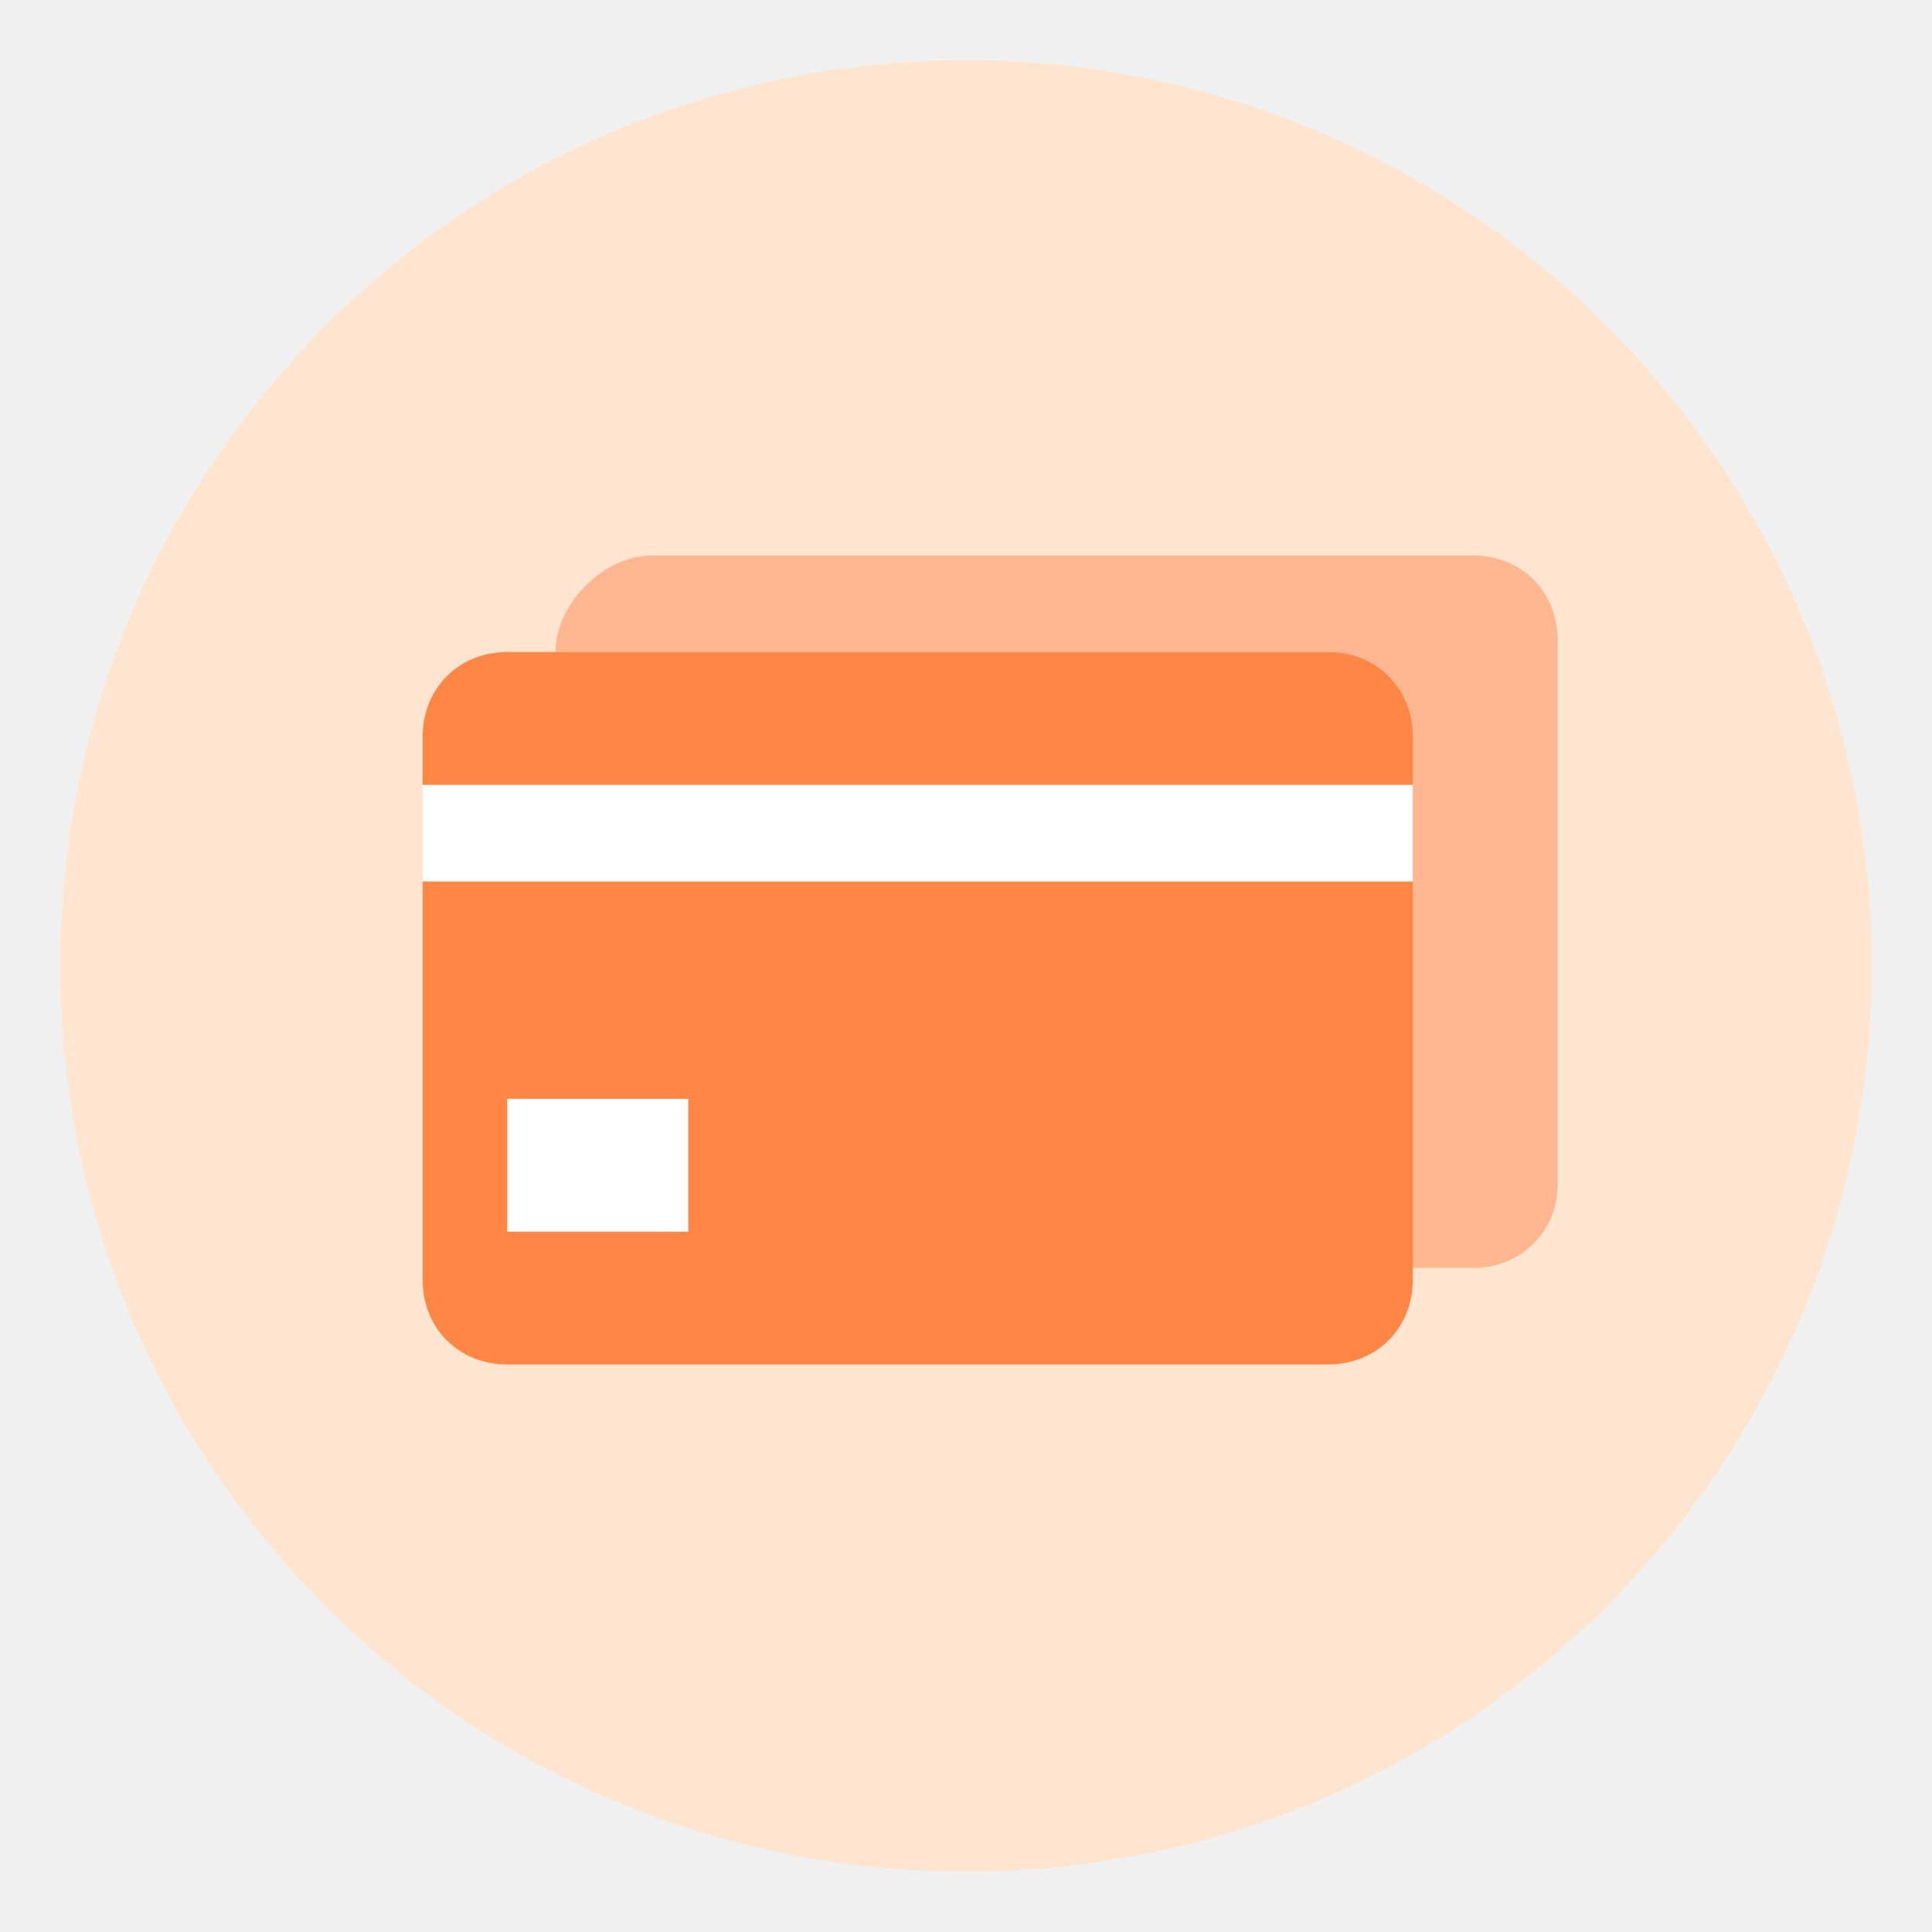
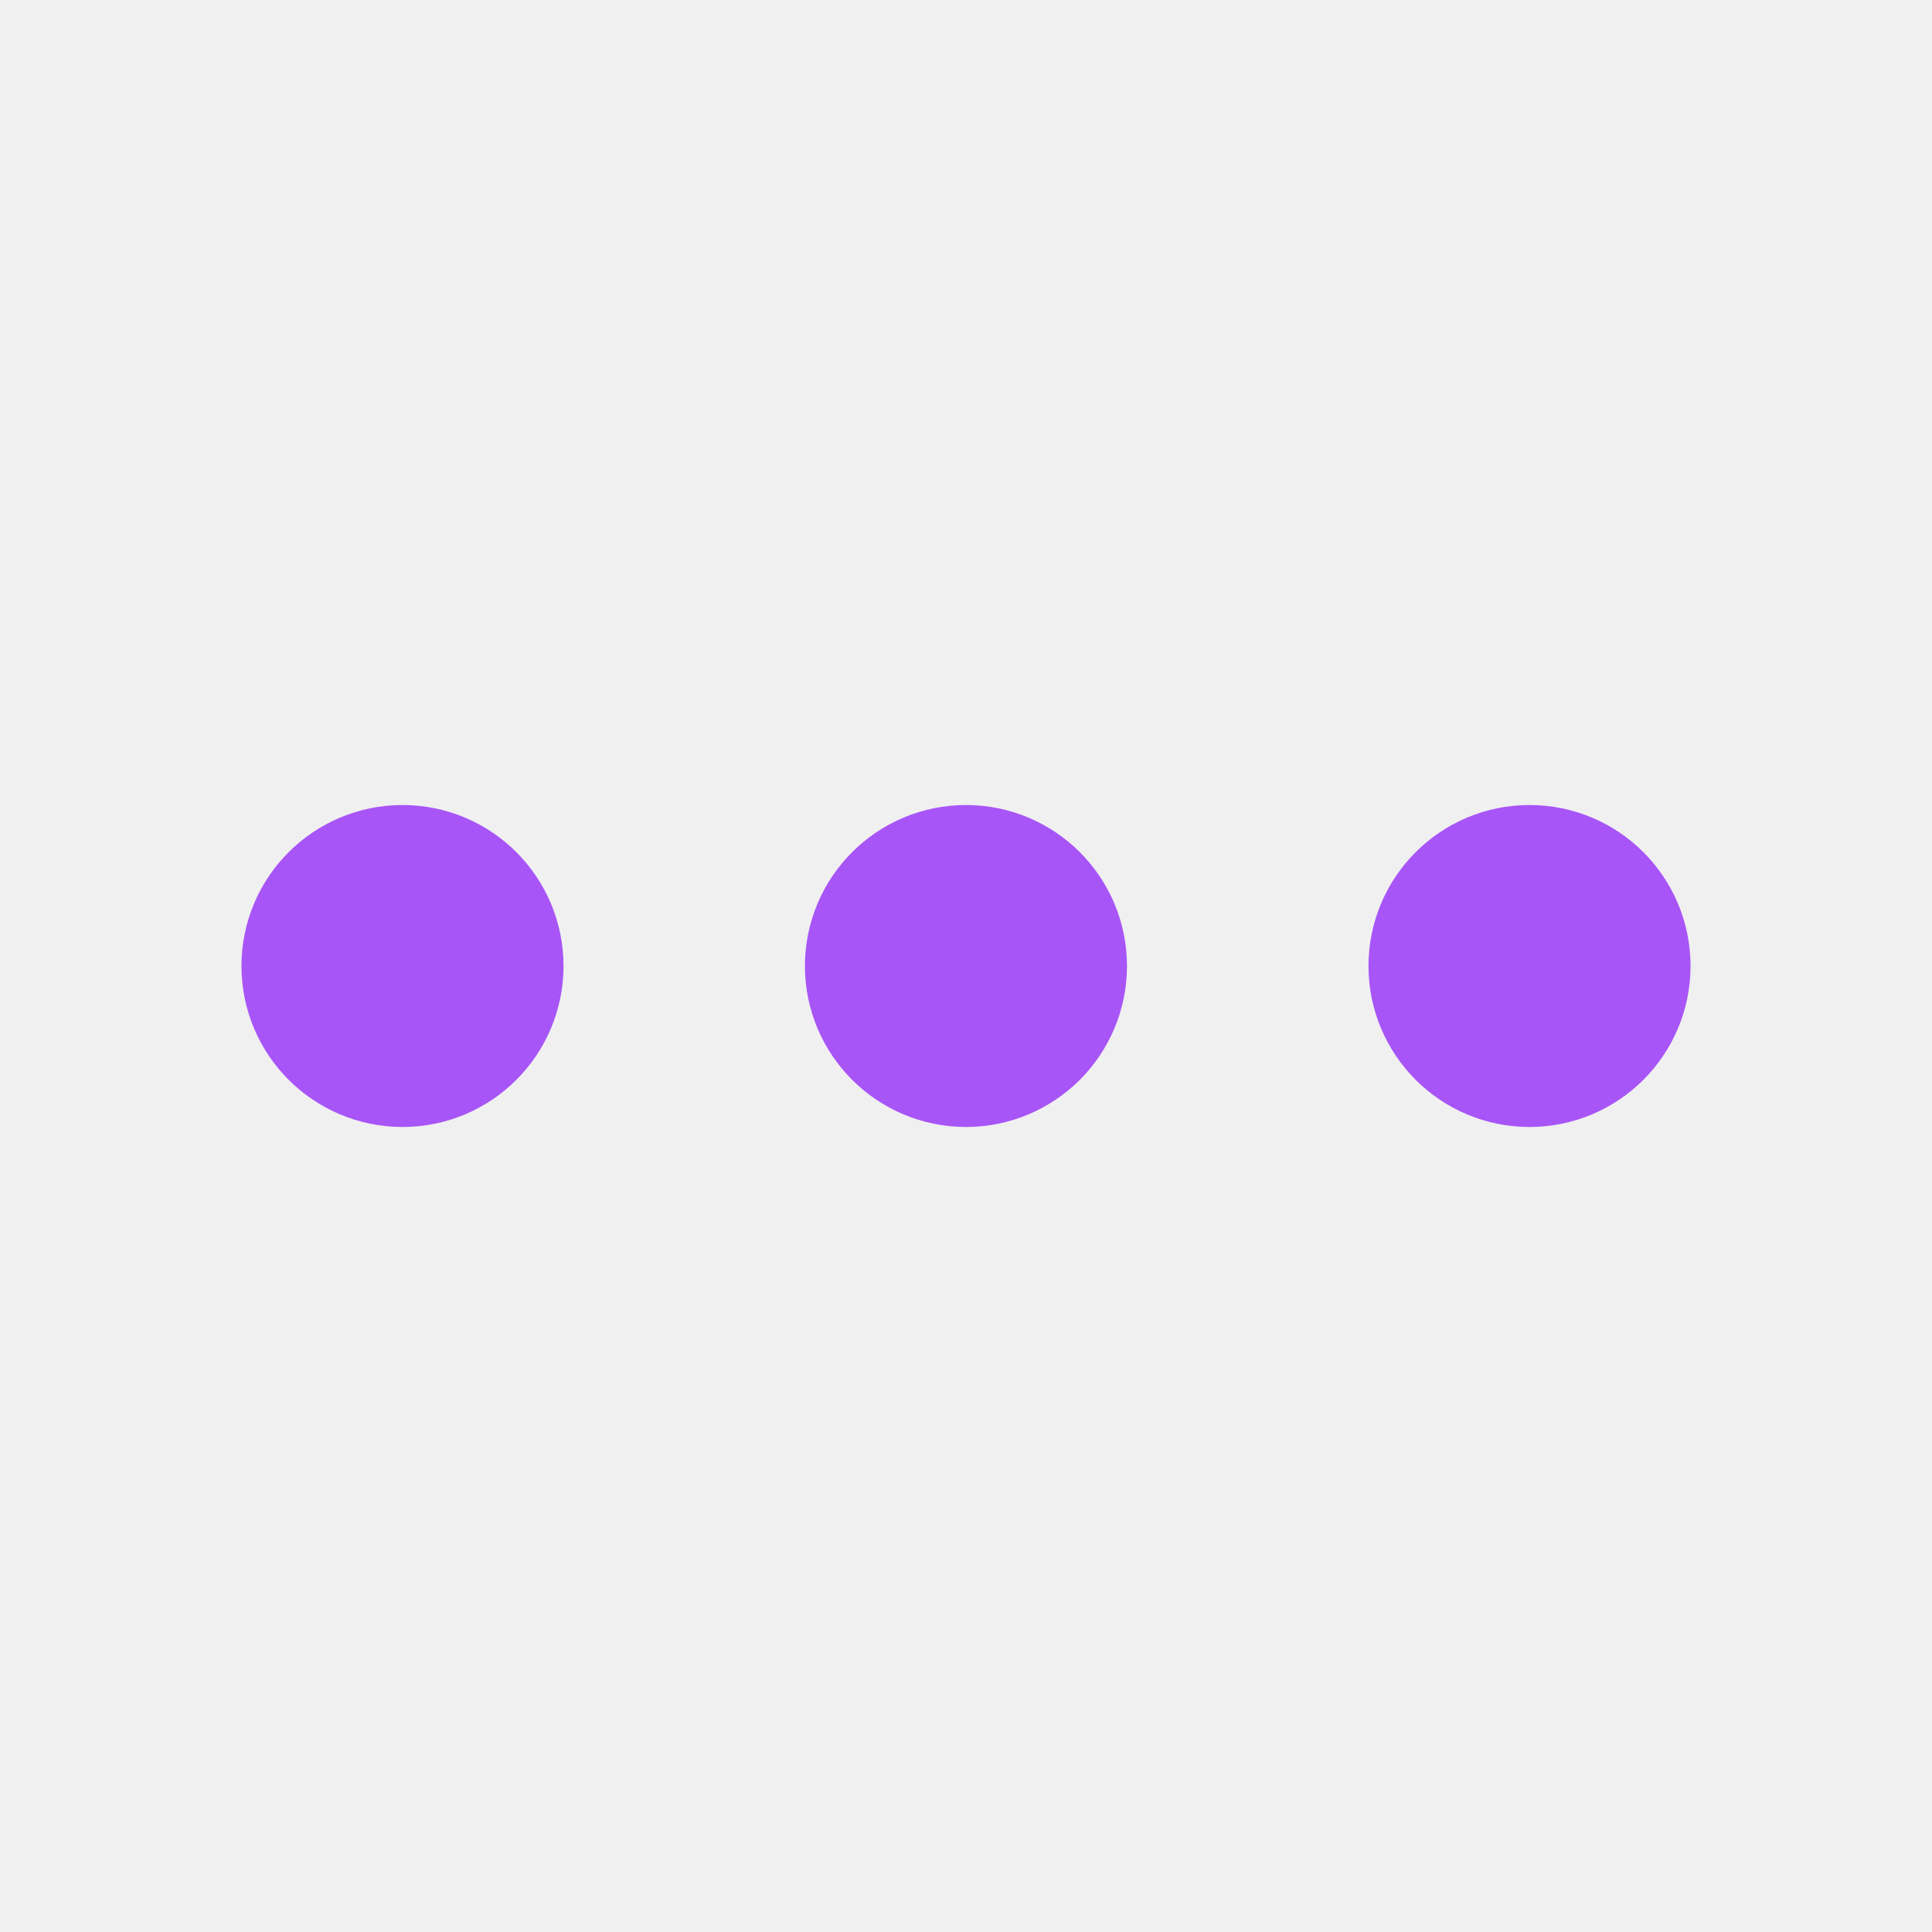
- <svg xmlns="http://www.w3.org/2000/svg" width="800px" height="800px" viewBox="0 0 1024 1024" class="icon" version="1.1">
-   <path d="M512 512m-480 0a480 480 0 1 0 960 0 480 480 0 1 0-960 0Z" fill="#FFE5CF" />
-   <path d="M294.4 345.6c0-25.6 25.6-51.2 51.2-51.2h435.2c25.6 0 44.8 19.2 44.8 44.8v288c0 25.6-19.2 44.8-44.8 44.8H345.6c-25.6 0-44.8-19.2-44.8-44.8V345.6z" fill="#FFB791" />
-   <path d="M224 390.4c0-25.6 19.2-44.8 44.8-44.8H704c25.6 0 44.8 19.2 44.8 44.8v288c0 25.6-19.2 44.8-44.8 44.8H268.8c-25.6 0-44.8-19.2-44.8-44.8V390.4z" fill="#FF8746" />
-   <path d="M224 416h524.8v51.2H224zM268.8 582.4h96v70.4H268.8z" fill="#FFFFFF" />
+ <svg xmlns="http://www.w3.org/2000/svg" width="20" height="20" viewBox="0 0 20 20" fill="none">
+   <path d="M10 10.833C10.46 10.833 10.833 10.46 10.833 10C10.833 9.54 10.46 9.167 10 9.167C9.54 9.167 9.166 9.54 9.166 10C9.166 10.46 9.54 10.833 10 10.833Z" stroke="#A855F7" stroke-width="1.667" stroke-linecap="round" stroke-linejoin="round" />
+   <path d="M15.833 10.833C16.294 10.833 16.667 10.46 16.667 10C16.667 9.54 16.294 9.167 15.833 9.167C15.373 9.167 15 9.54 15 10C15 10.46 15.373 10.833 15.833 10.833Z" stroke="#A855F7" stroke-width="1.667" stroke-linecap="round" stroke-linejoin="round" />
+   <path d="M4.167 10.833C4.627 10.833 5 10.46 5 10C5 9.54 4.627 9.167 4.167 9.167C3.707 9.167 3.333 9.54 3.333 10C3.333 10.46 3.707 10.833 4.167 10.833Z" stroke="#A855F7" stroke-width="1.667" stroke-linecap="round" stroke-linejoin="round" />
</svg>
